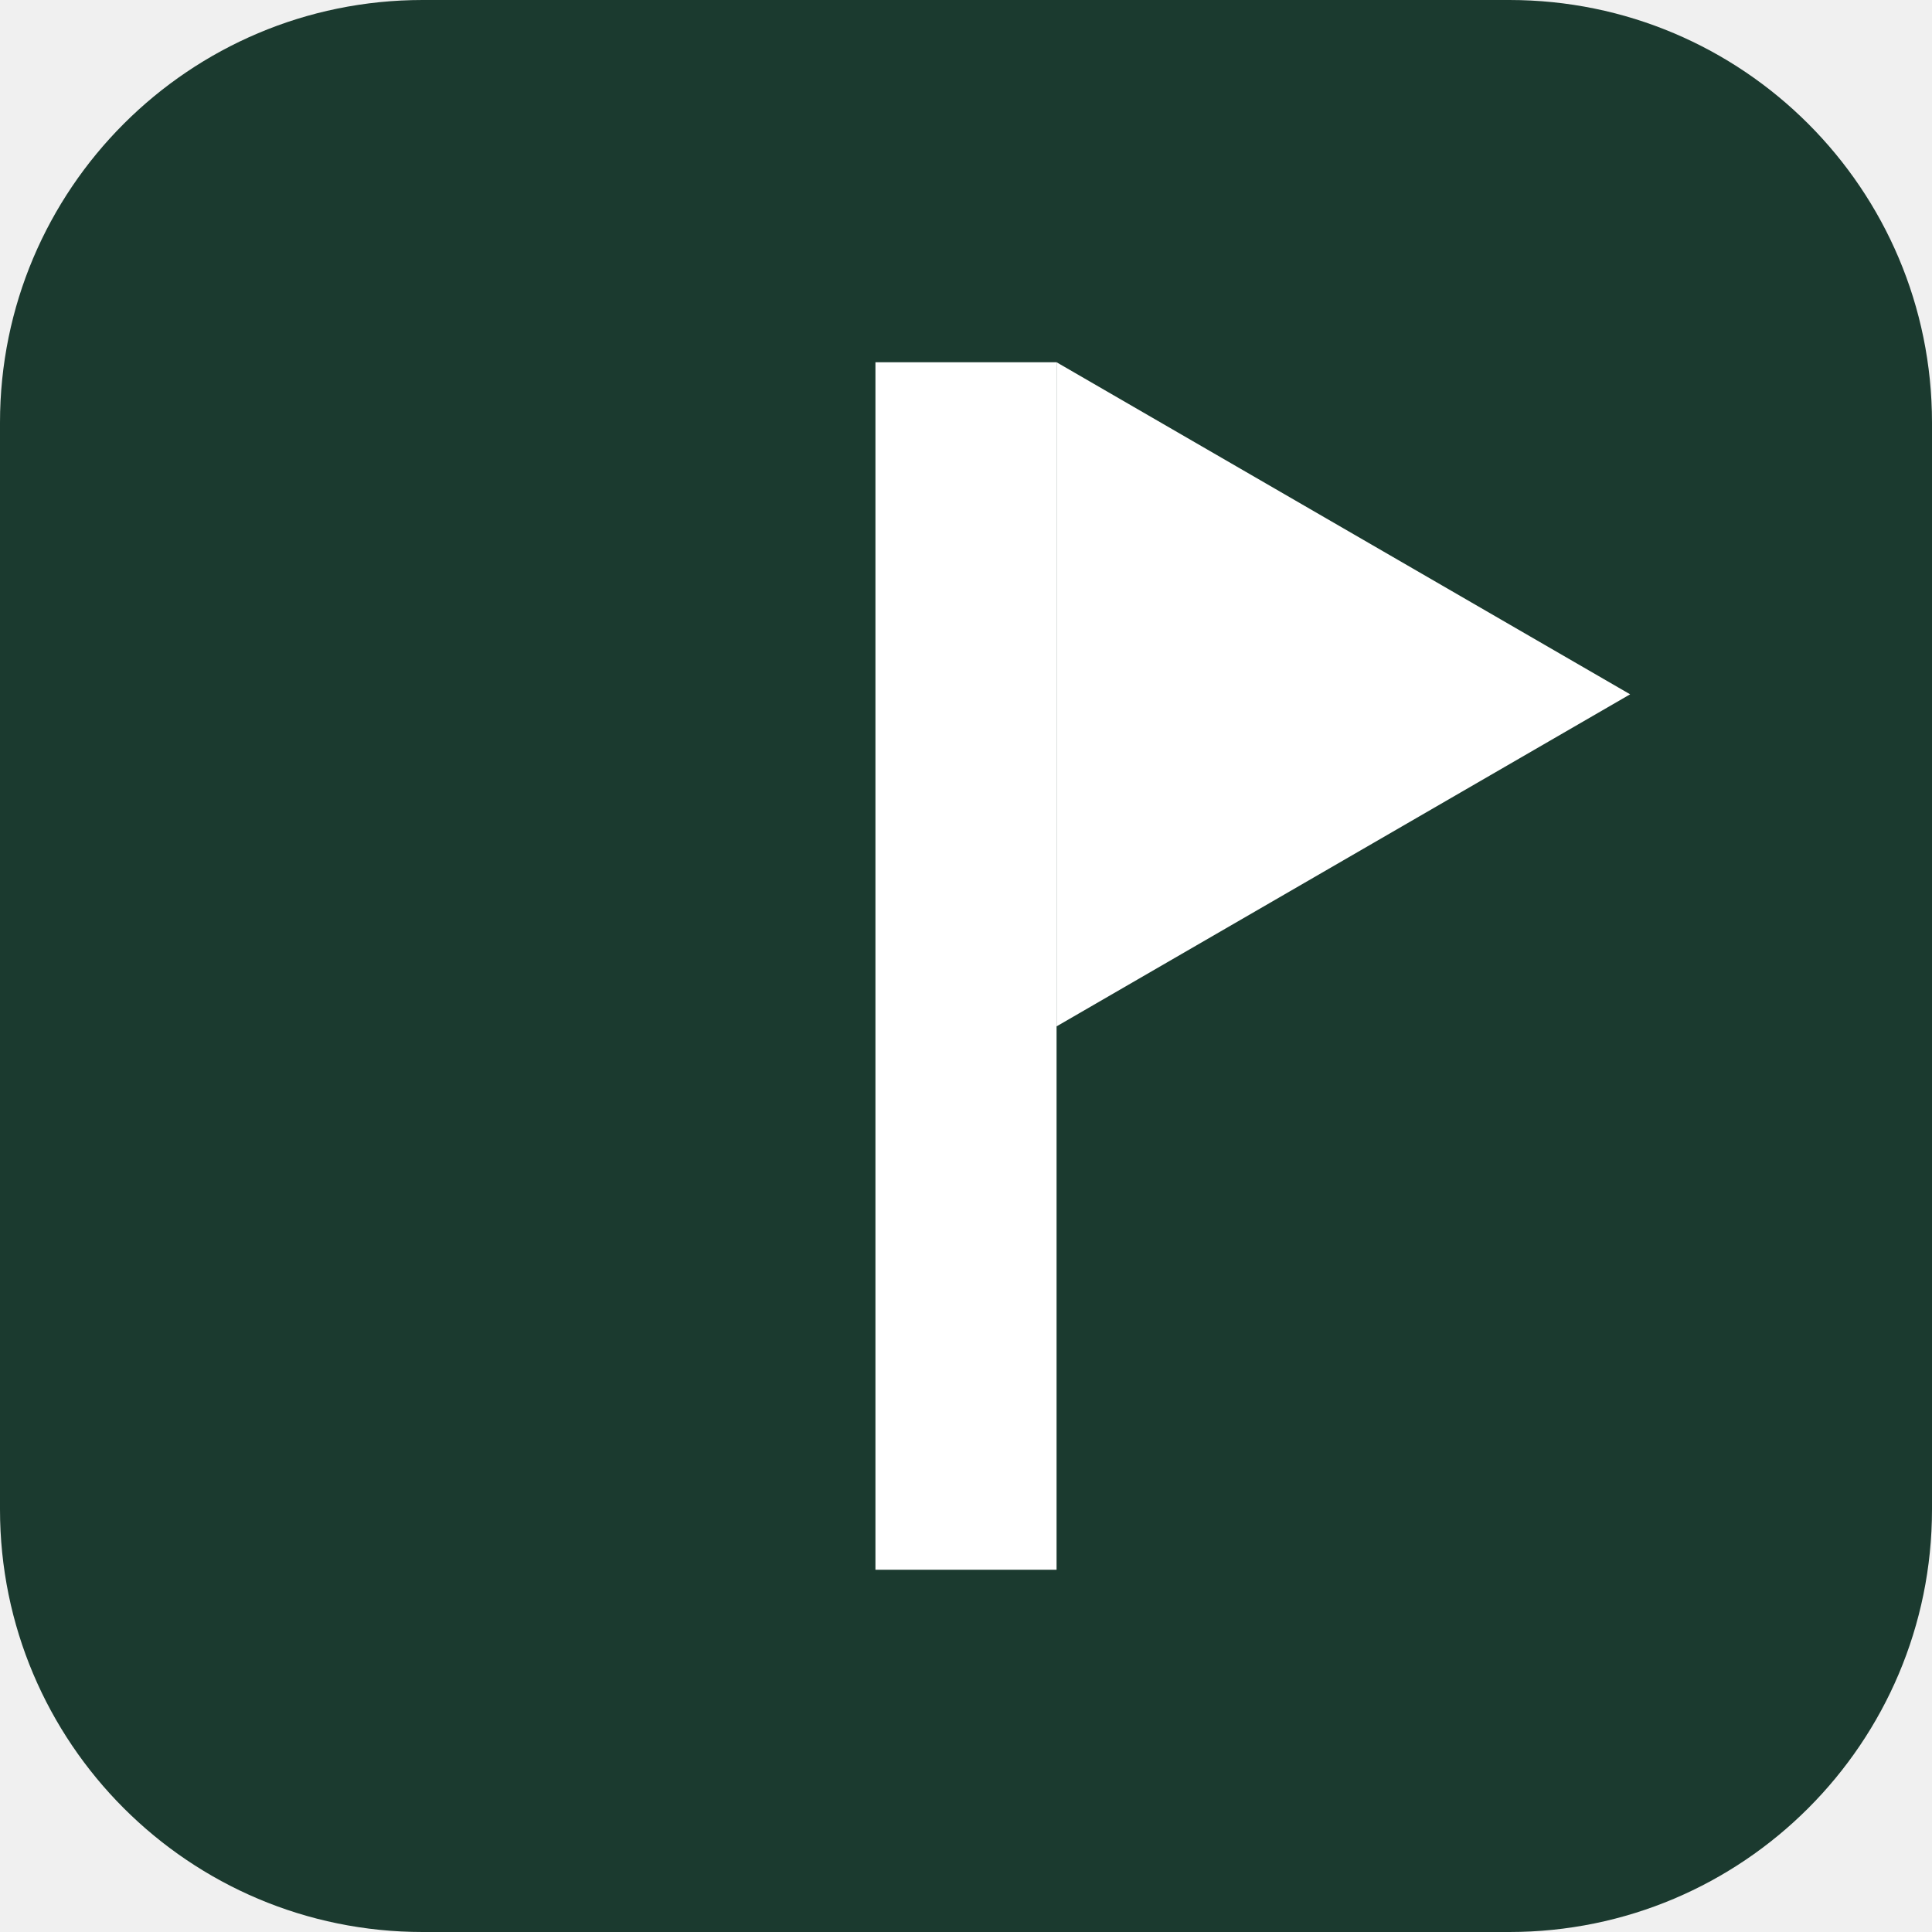
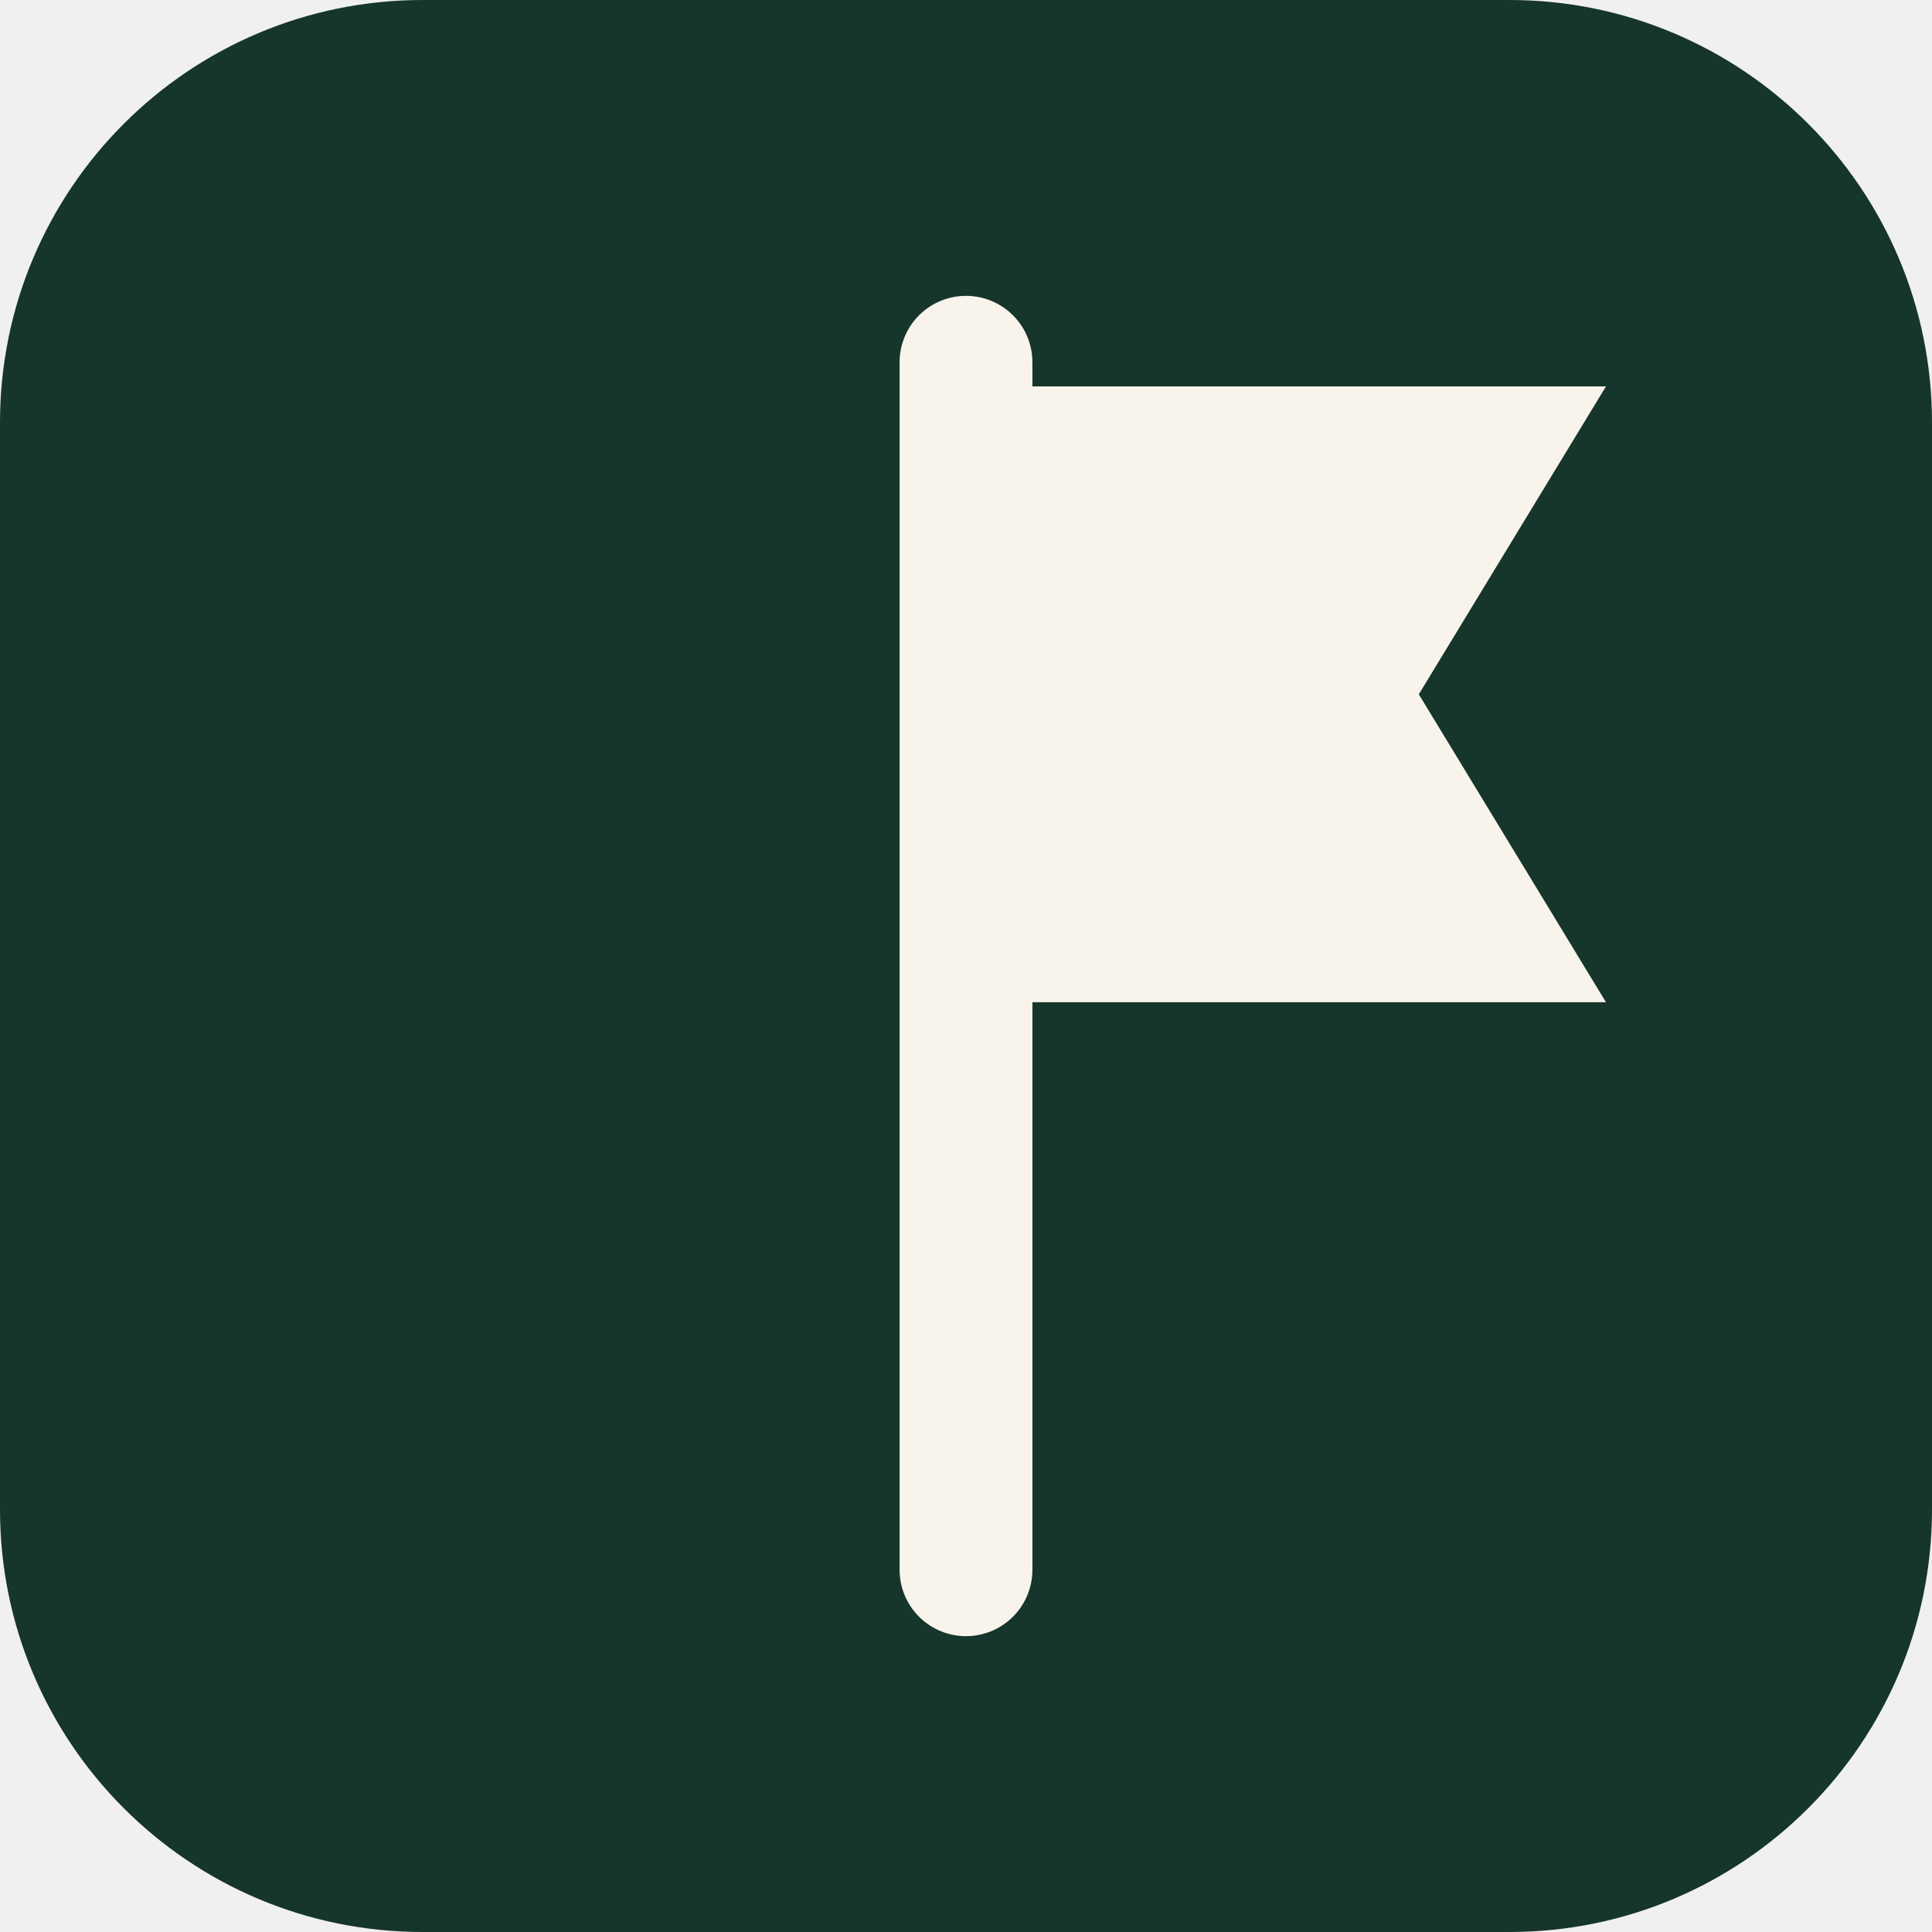
<svg xmlns="http://www.w3.org/2000/svg" viewBox="0 0 32 32">
-   <rect width="32" height="32" rx="7" fill="#1B3A2F" />
-   <rect x="14.5" y="6" width="3" height="20" fill="#fff" />
-   <polygon points="17.5,6 27,11.5 17.5,17" fill="#fff" />
+   <rect width="32" height="32" rx="7" fill="#16352B" />
+   <path d="M16 6v20" fill="none" stroke="#F8F4EB" stroke-width="2.2" stroke-linecap="round" />
+   <path d="M16.4 6.4h10.2l-3.1 5.1 3.1 5.1H16.4V6.4Z" fill="#F8F4EB" />
</svg>
